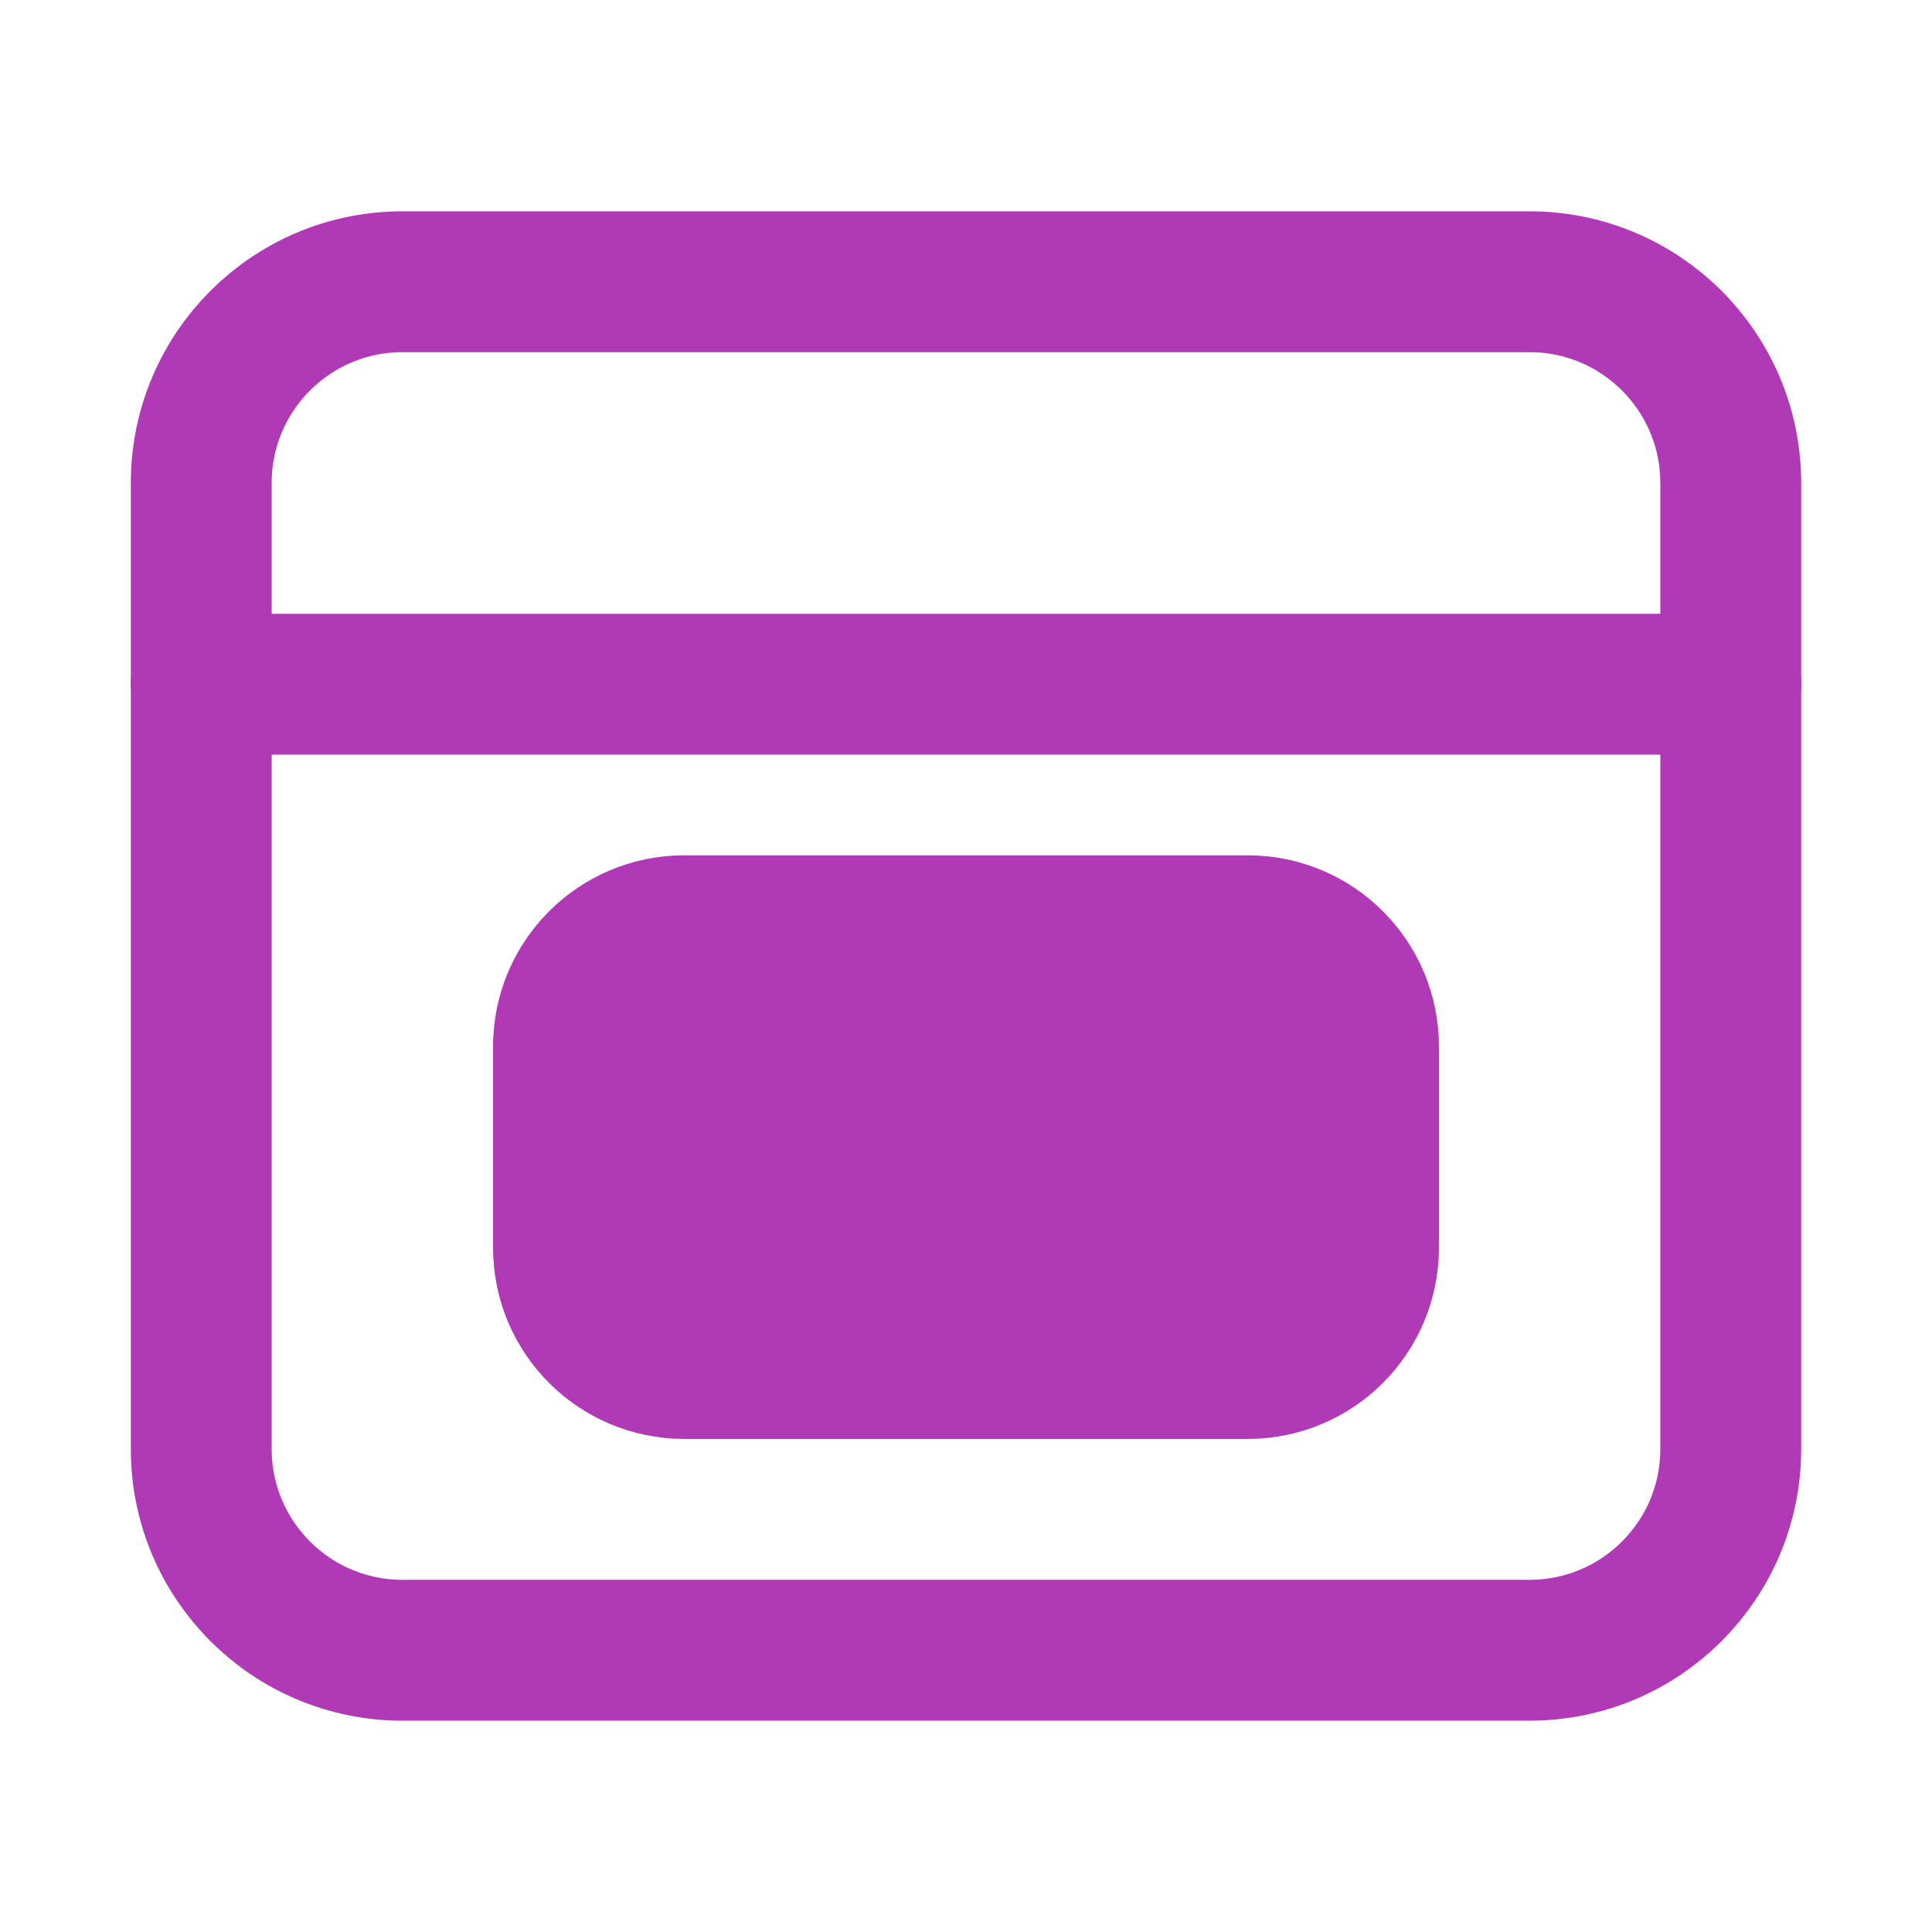
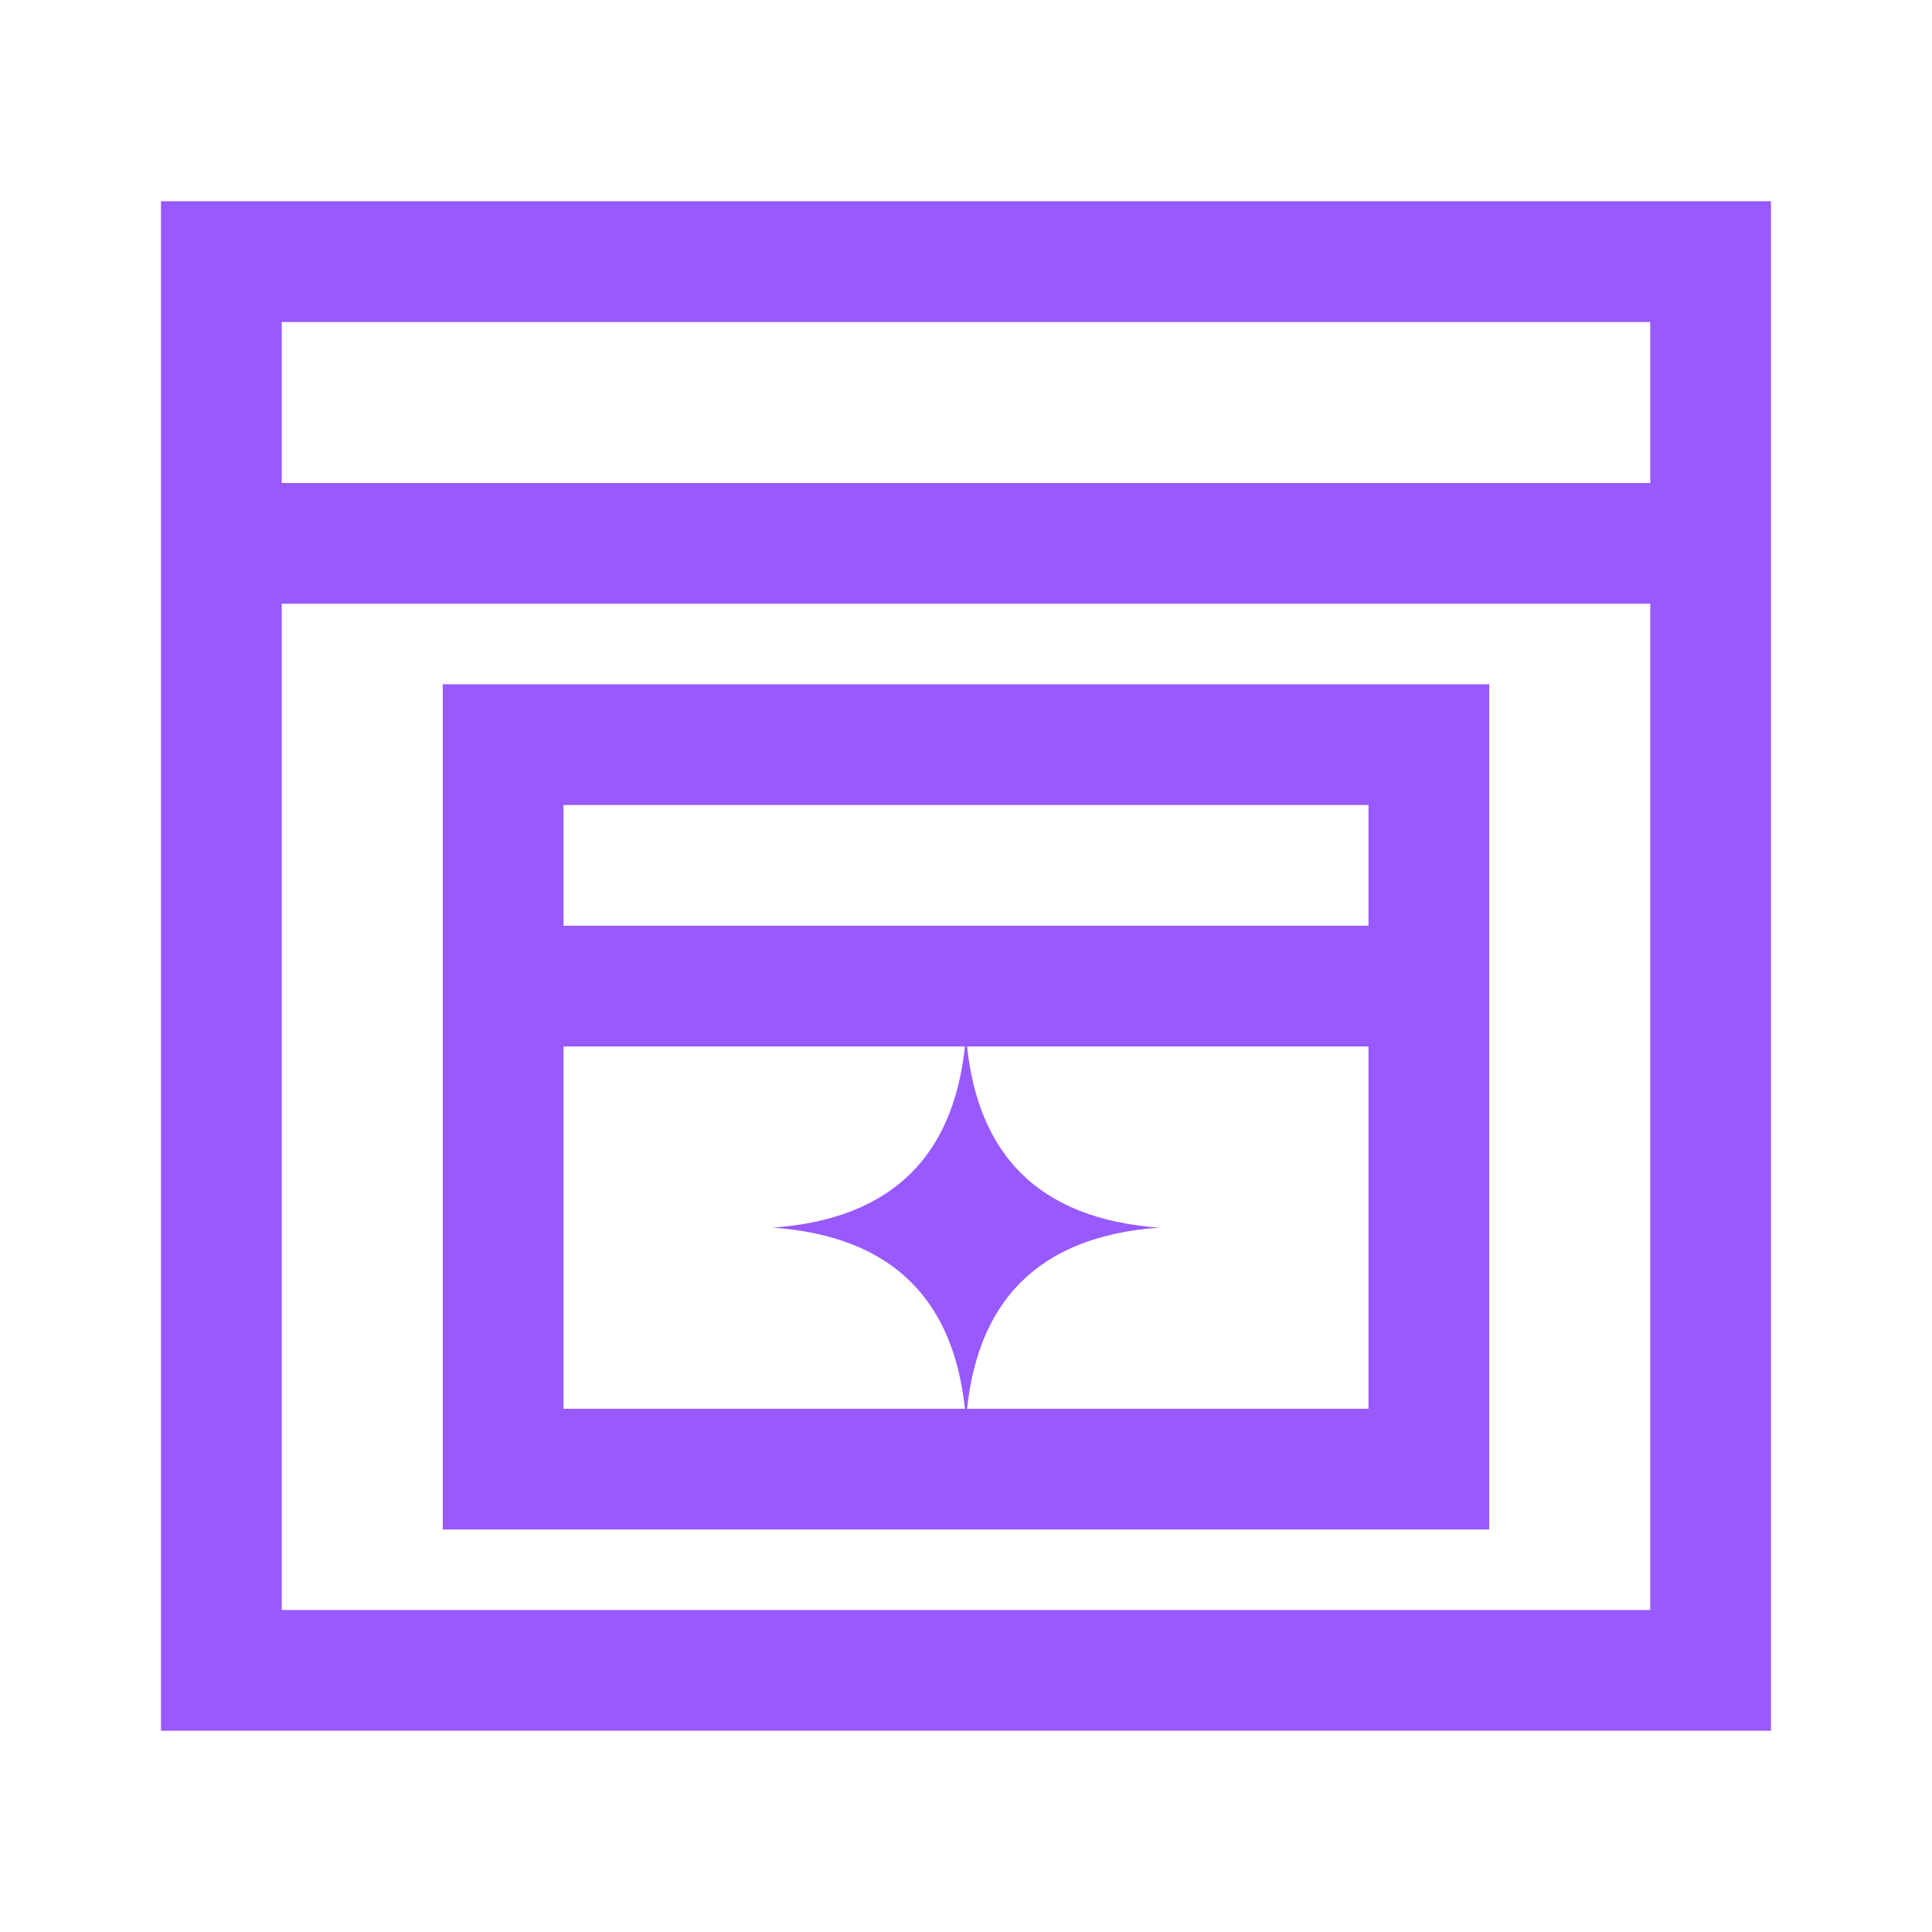
- <svg xmlns="http://www.w3.org/2000/svg" viewBox="0 0 24 24" width="24" height="24" fill="none" stroke="#B03AB5" stroke-width="1.75" stroke-linecap="round" stroke-linejoin="round">
-   <rect x="2.5" y="3.5" width="19" height="17" rx="2.5" />
-   <path d="M2.5 8.5h19" />
-   <rect x="7" y="11.5" width="10" height="5.5" rx="1.5" fill="#B03AB5" />
+ <svg xmlns="http://www.w3.org/2000/svg" viewBox="0 0 24 24" width="24" height="24" fill="none" stroke="#9859FF" stroke-width="1.5" stroke-linejoin="miter" stroke-linecap="butt" aria-hidden="true">
+   <path d="M2.75 3.25H21.25V20.75H2.75Z" />
+   <path d="M2.75 6.75H21.25" />
+   <path d="M6.25 9.25H17.75V18.25H6.25Z" />
+   <path d="M6.25 12.25H17.75" />
+   <path d="M12 12.85Q12.16 15.09 14.4 15.25Q12.16 15.41 12 17.65Q11.84 15.41 9.6 15.25Q11.84 15.09 12 12.85Z" fill="#9859FF" stroke="none" />
</svg>
